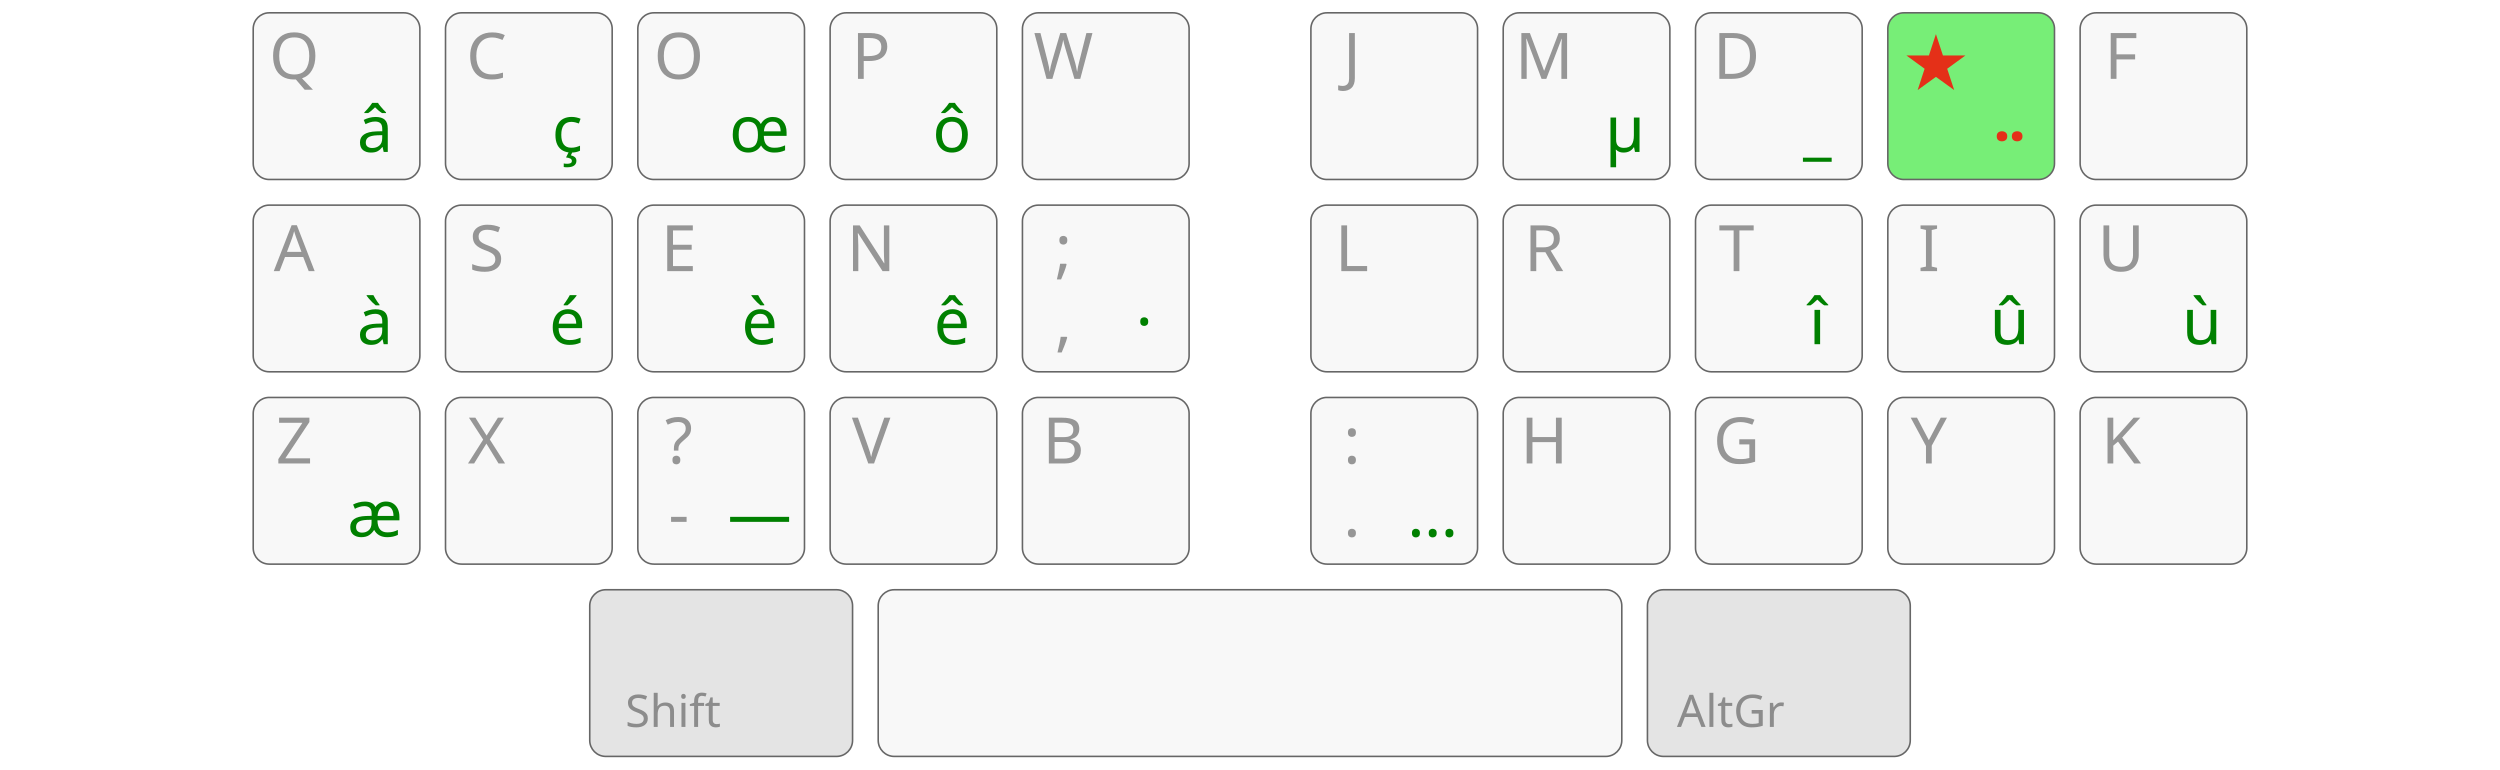
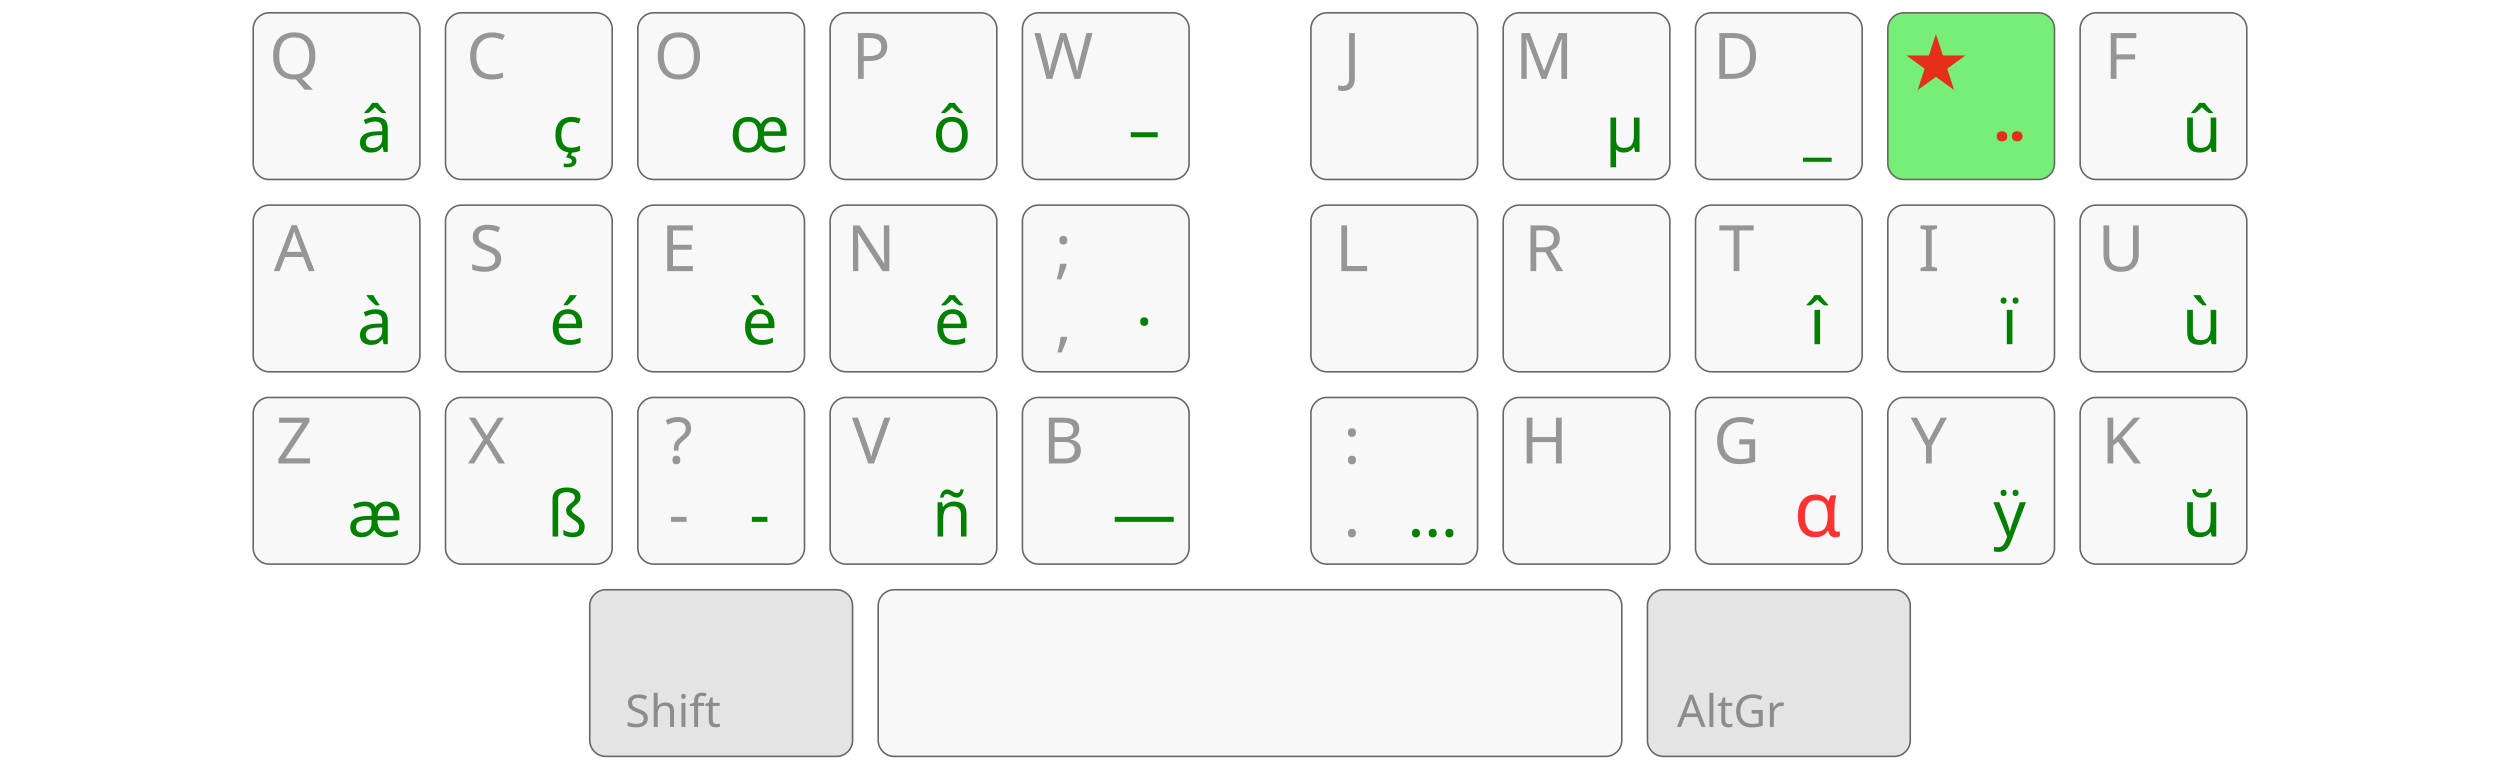
<svg xmlns="http://www.w3.org/2000/svg" class="gnu" viewBox="60 60 780 240">
  <style>
    rect, path {
      fill: #f8f8f8;
      stroke: #666;
      stroke-width: .5px;
    }
    text {
      fill: #333;
      font: normal 20px sans-serif;
      text-align: center;
      text-anchor: middle;
    }

    .specialKey text { font-size: 14px; }
    .specialKey rect { fill: #e4e4e4; }

-     .deadKey {
-       fill: red;
-       opacity: 0.8;
-       font-size: 24px;
-       font-weight: bolder;
-     }
- 
    #row_AD { transform: translate(64px,  64px); }
    #row_AC { transform: translate(64px, 124px); }
    #row_AB { transform: translate(64px, 184px); }
    #row_AA { transform: translate(64px, 244px); }
    .left   { transform: translate(-15px, 0); }
    .right  { transform: translate(+15px, 0); }

    #odk    { fill: #7e7; }
    .level3 { fill: green; }

    .layer, .level1, .level2 { opacity: 0.5; }
+ 
+     .deadKey {
+       fill: red;
+       opacity: 0.8;
+       font-size: 24px;
+     }
+ 
+     .diacritic { font-weight: bolder; }

    @media (prefers-color-scheme: dark) {
      .specialKey rect { fill: #333; }
      rect, path       { fill: #444; }
      text             { fill: #bbb; }
      #odk             { fill: #484; }
      .deadKey         { fill: #f44; }
      .level3          { fill: #6b6; }
    }
  </style>
  <g id="row_AD">
    <g class="left">
      <g transform="translate(90)">
        <rect width="52" height="52" rx="5" ry="5" />
        <text x="12.8" y="20.6" class="level2">Q</text>
        <text x="38.0" y="43.4" class="level3">â</text>
      </g>
      <g transform="translate(150)">
        <rect width="52" height="52" rx="5" ry="5" />
        <text x="12.8" y="20.6" class="level2">C</text>
        <text x="38.0" y="43.4" class="level3">ç</text>
      </g>
      <g transform="translate(210)">
        <rect width="52" height="52" rx="5" ry="5" />
        <text x="12.8" y="20.6" class="level2">O</text>
        <text x="38.0" y="43.4" class="level3">œ</text>
      </g>
      <g transform="translate(270)">
        <rect width="52" height="52" rx="5" ry="5" />
        <text x="12.8" y="20.6" class="level2">P</text>
        <text x="38.0" y="43.4" class="level3">ô</text>
      </g>
      <g transform="translate(330)">
        <rect width="52" height="52" rx="5" ry="5" />
        <text x="12.8" y="20.6" class="level2">W</text>
-         <text x="38.0" y="43.4" class="level3"> </text>
+         <text x="38.0" y="43.4" class="level3">–</text>
      </g>
    </g>
    <g class="right">
      <g transform="translate(390)">
        <rect width="52" height="52" rx="5" ry="5" />
        <text x="12.8" y="20.6" class="level2">J</text>
        <text x="38.0" y="43.4" class="level3"> </text>
      </g>
      <g transform="translate(450)">
        <rect width="52" height="52" rx="5" ry="5" />
        <text x="12.8" y="20.6" class="level2">M</text>
        <text x="38.0" y="43.4" class="level3">µ</text>
      </g>
      <g transform="translate(510)">
        <rect width="52" height="52" rx="5" ry="5" />
        <text x="12.8" y="20.6" class="level2">D</text>
        <text x="38.0" y="43.4" class="level3">_</text>
      </g>
      <g transform="translate(570)">
        <rect width="52" height="52" rx="5" ry="5" id="odk" />
-         <text x="15" y="24" class="deadKey">★</text>
-         <text x="38" y="55" class="deadKey">¨</text>
+         <text x="15" y="24" class="diacritic deadKey">★</text>
+         <text x="38" y="55" class="diacritic deadKey">¨</text>
      </g>
      <g transform="translate(630)">
        <rect width="52" height="52" rx="5" ry="5" />
        <text x="12.8" y="20.6" class="level2">F</text>
-         <text x="38.0" y="43.4" class="level3"> </text>
+         <text x="38.0" y="43.4" class="level3">û</text>
      </g>
    </g>
  </g>
  <g id="row_AC">
    <g class="left">
      <g transform="translate(90)">
        <rect width="52" height="52" rx="5" ry="5" />
        <text x="12.8" y="20.6" class="level2">A</text>
        <text x="38.0" y="43.4" class="level3">à</text>
      </g>
      <g transform="translate(150)">
        <rect width="52" height="52" rx="5" ry="5" />
        <text x="12.8" y="20.6" class="level2">S</text>
        <text x="38.0" y="43.4" class="level3">é</text>
      </g>
      <g transform="translate(210)">
        <rect width="52" height="52" rx="5" ry="5" />
        <text x="12.8" y="20.6" class="level2">E</text>
        <text x="38.0" y="43.4" class="level3">è</text>
      </g>
      <g transform="translate(270)">
        <rect width="52" height="52" rx="5" ry="5" />
        <text x="12.8" y="20.6" class="level2">N</text>
        <text x="38.0" y="43.4" class="level3">ê</text>
      </g>
      <g transform="translate(330)">
        <rect width="52" height="52" rx="5" ry="5" />
        <text x="12.8" y="43.4" class="level1">,</text>
        <text x="12.8" y="20.6" class="level2">;</text>
        <text x="38.0" y="43.4" class="level3">·</text>
      </g>
    </g>
    <g class="right">
      <g transform="translate(390)">
        <rect width="52" height="52" rx="5" ry="5" />
        <text x="12.8" y="20.6" class="level2">L</text>
        <text x="38.0" y="43.4" class="level3"> </text>
      </g>
      <g transform="translate(450)">
        <rect width="52" height="52" rx="5" ry="5" />
        <text x="12.8" y="20.6" class="level2">R</text>
        <text x="38.0" y="43.4" class="level3"> </text>
      </g>
      <g transform="translate(510)">
        <rect width="52" height="52" rx="5" ry="5" />
        <text x="12.8" y="20.6" class="level2">T</text>
        <text x="38.0" y="43.4" class="level3">î</text>
      </g>
      <g transform="translate(570)">
        <rect width="52" height="52" rx="5" ry="5" />
        <text x="12.8" y="20.6" class="level2">I</text>
-         <text x="38.0" y="43.4" class="level3">û</text>
+         <text x="38.0" y="43.4" class="level3">ï</text>
      </g>
      <g transform="translate(630)">
        <rect width="52" height="52" rx="5" ry="5" />
        <text x="12.8" y="20.6" class="level2">U</text>
        <text x="38.0" y="43.4" class="level3">ù</text>
      </g>
    </g>
  </g>
  <g id="row_AB">
    <g class="left">
      <g transform="translate(90)">
        <rect width="52" height="52" rx="5" ry="5" />
        <text x="12.8" y="20.6" class="level2">Z</text>
        <text x="38.0" y="43.4" class="level3">æ</text>
      </g>
      <g transform="translate(150)">
        <rect width="52" height="52" rx="5" ry="5" />
        <text x="12.8" y="20.6" class="level2">X</text>
-         <text x="38.0" y="43.4" class="level3"> </text>
+         <text x="38.0" y="43.4" class="level3">ß</text>
      </g>
      <g transform="translate(210)">
        <rect width="52" height="52" rx="5" ry="5" />
        <text x="12.8" y="43.4" class="level1">-</text>
        <text x="12.8" y="20.6" class="level2">?</text>
+         <text x="38.0" y="43.4" class="level3">‑</text>
+       </g>
+       <g transform="translate(270)">
+         <rect width="52" height="52" rx="5" ry="5" />
+         <text x="12.8" y="20.6" class="level2">V</text>
+         <text x="38.0" y="43.4" class="level3">ñ</text>
+       </g>
+       <g transform="translate(330)">
+         <rect width="52" height="52" rx="5" ry="5" />
+         <text x="12.8" y="20.6" class="level2">B</text>
        <text x="38.0" y="43.4" class="level3">—</text>
-       </g>
-       <g transform="translate(270)">
-         <rect width="52" height="52" rx="5" ry="5" />
-         <text x="12.8" y="20.6" class="level2">V</text>
-         <text x="38.0" y="43.4" class="level3"> </text>
-       </g>
-       <g transform="translate(330)">
-         <rect width="52" height="52" rx="5" ry="5" />
-         <text x="12.8" y="20.6" class="level2">B</text>
-         <text x="38.0" y="43.4" class="level3"> </text>
      </g>
    </g>
    <g class="right">
      <g transform="translate(390)">
        <rect width="52" height="52" rx="5" ry="5" />
        <text x="12.8" y="43.4" class="level1">.</text>
        <text x="12.8" y="20.6" class="level2">:</text>
        <text x="38.0" y="43.4" class="level3">…</text>
      </g>
      <g transform="translate(450)">
        <rect width="52" height="52" rx="5" ry="5" />
        <text x="12.8" y="20.6" class="level2">H</text>
        <text x="38.0" y="43.4" class="level3"> </text>
      </g>
      <g transform="translate(510)">
        <rect width="52" height="52" rx="5" ry="5" />
        <text x="12.8" y="20.6" class="level2">G</text>
-         <text x="38.0" y="43.4" class="level3"> </text>
+         <text x="38.0" y="43.4" class="deadKey">α</text>
      </g>
      <g transform="translate(570)">
        <rect width="52" height="52" rx="5" ry="5" />
        <text x="12.8" y="20.6" class="level2">Y</text>
-         <text x="38.0" y="43.4" class="level3"> </text>
+         <text x="38.0" y="43.4" class="level3">ÿ</text>
      </g>
      <g transform="translate(630)">
        <rect width="52" height="52" rx="5" ry="5" />
        <text x="12.8" y="20.6" class="level2">K</text>
-         <text x="38.0" y="43.4" class="level3"> </text>
+         <text x="38.0" y="43.4" class="level3">ŭ</text>
      </g>
    </g>
  </g>
  <g id="row_AA">
    <g transform="translate(180)" class="specialKey">
      <rect width="82" height="52" rx="5" ry="5" />
      <text x="26" y="42.8" class="layer">Shift</text>
    </g>
    <g transform="translate(270)">
      <rect width="232" height="52" rx="5" ry="5" />
    </g>
    <g transform="translate(510)" class="specialKey">
      <rect width="82" height="52" rx="5" ry="5" />
      <text x="26" y="42.8" class="layer">AltGr</text>
    </g>
  </g>
</svg>
